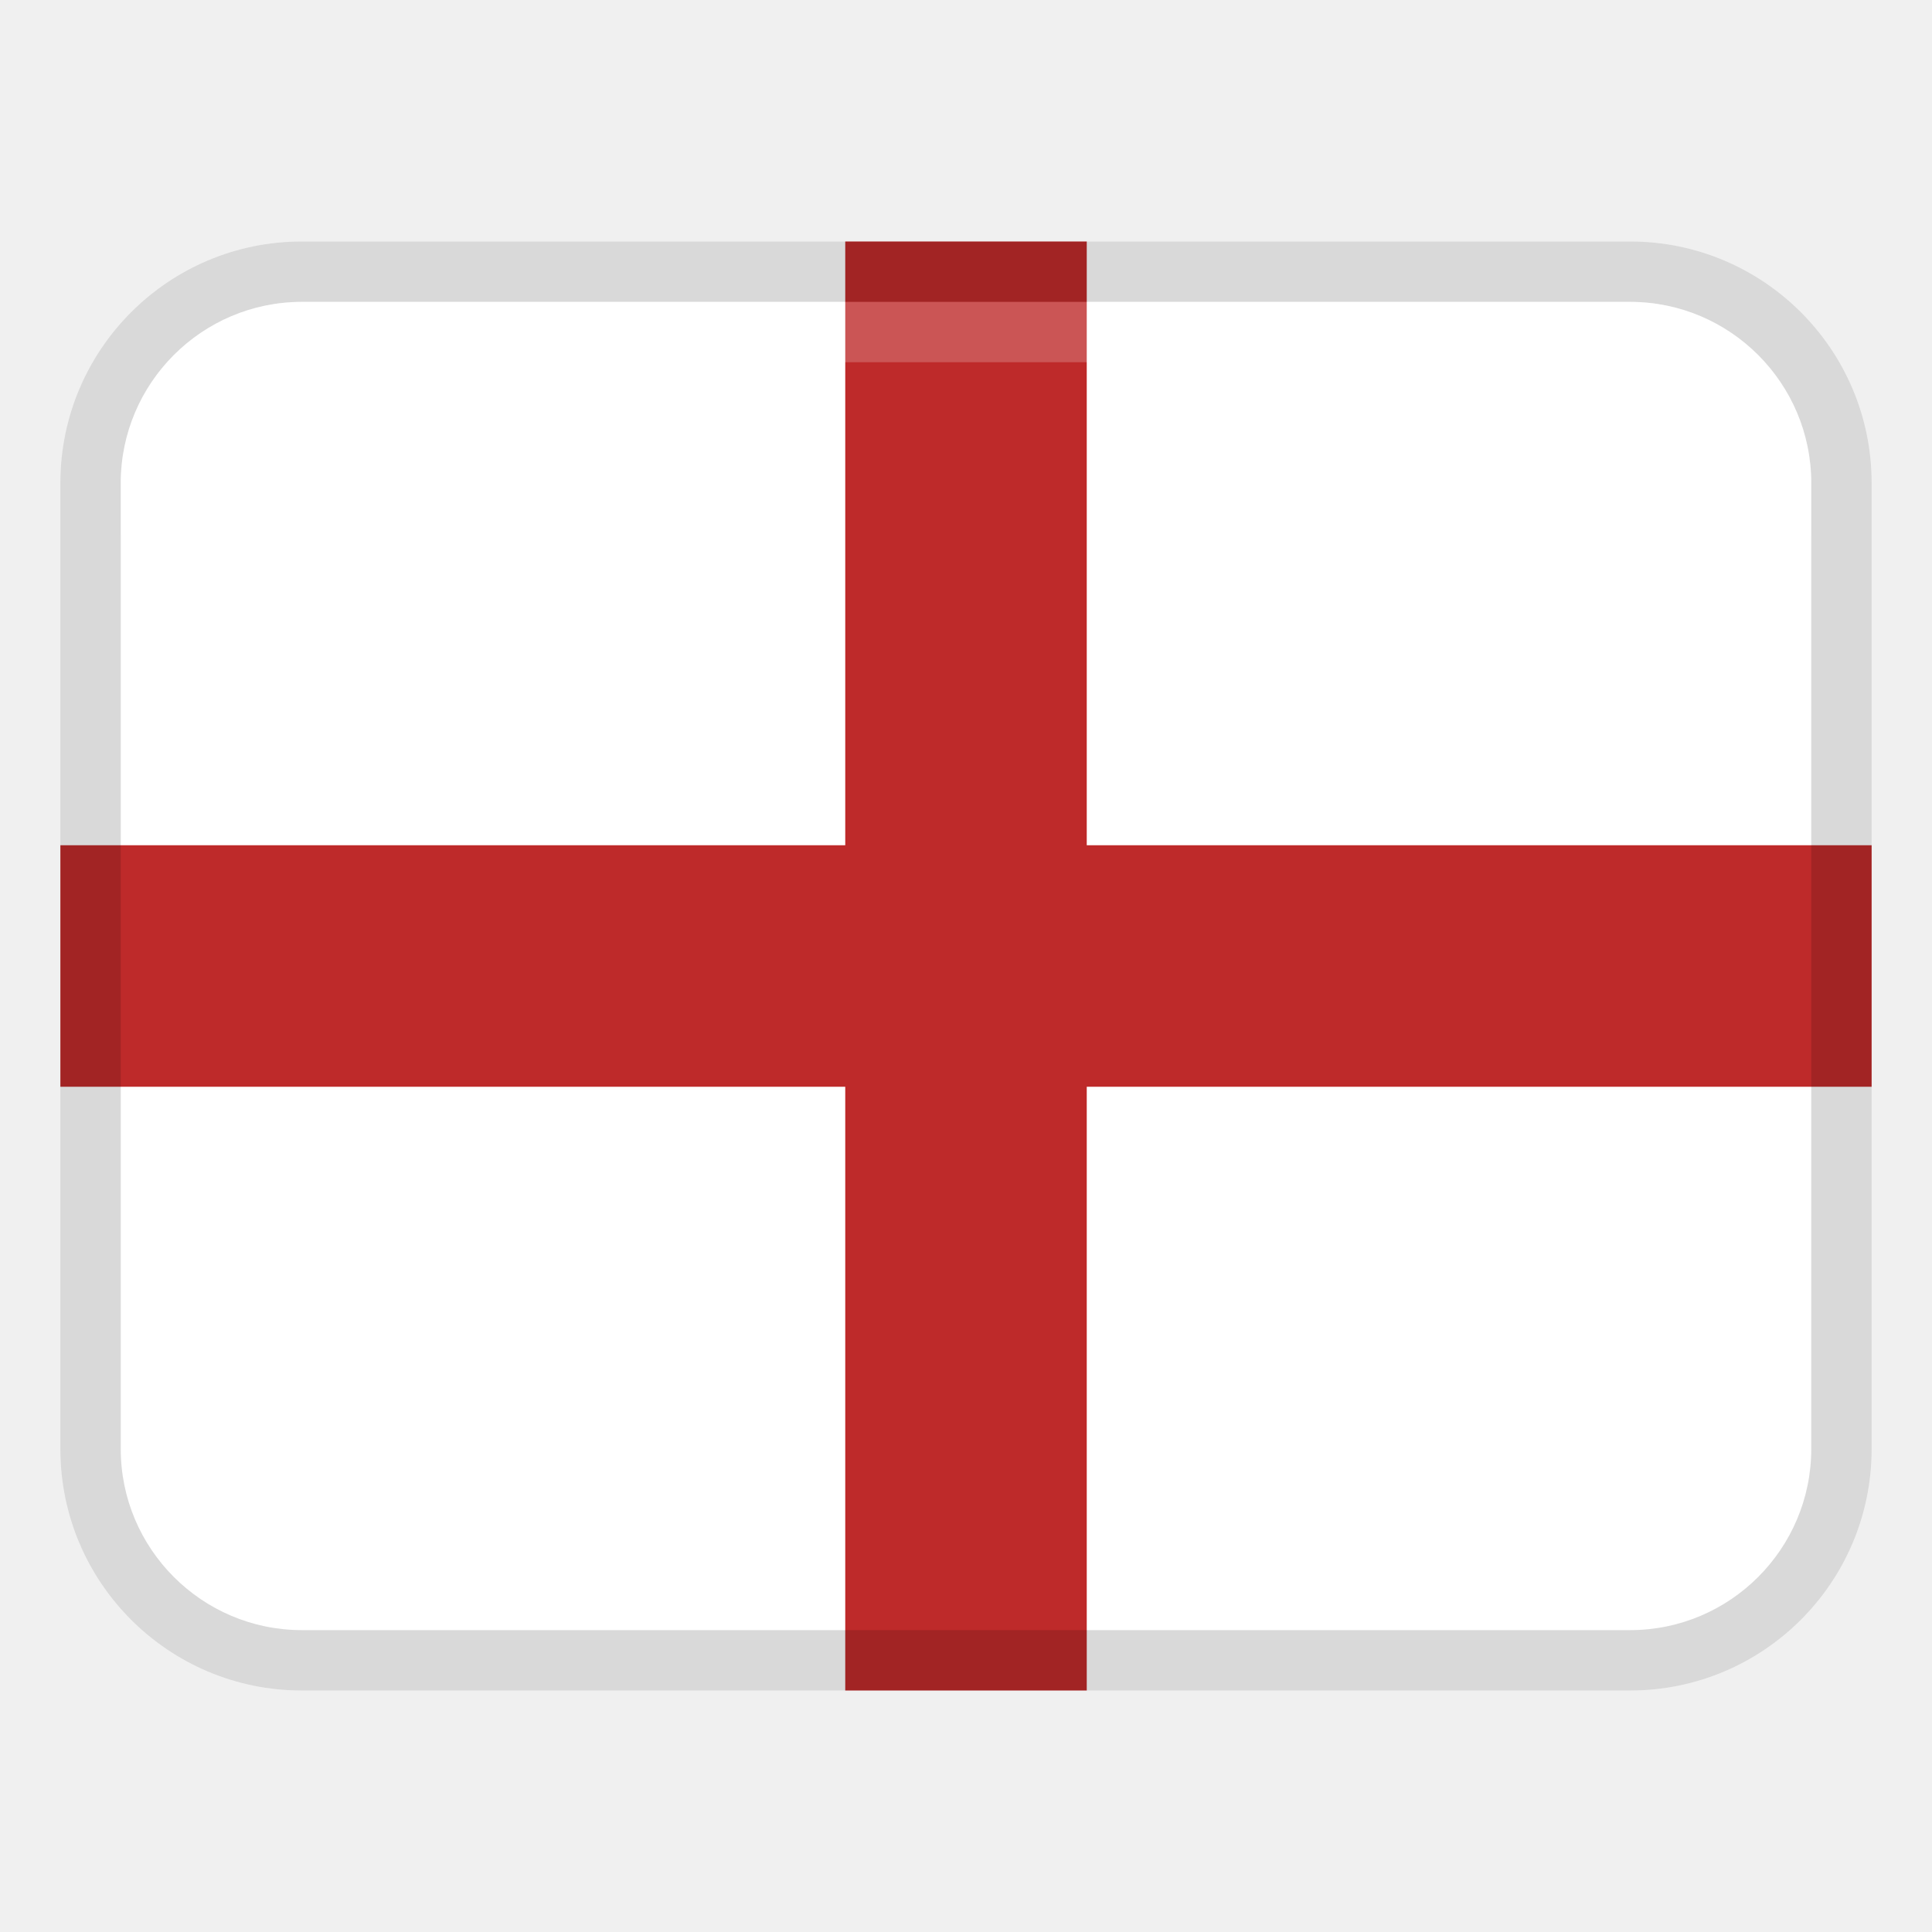
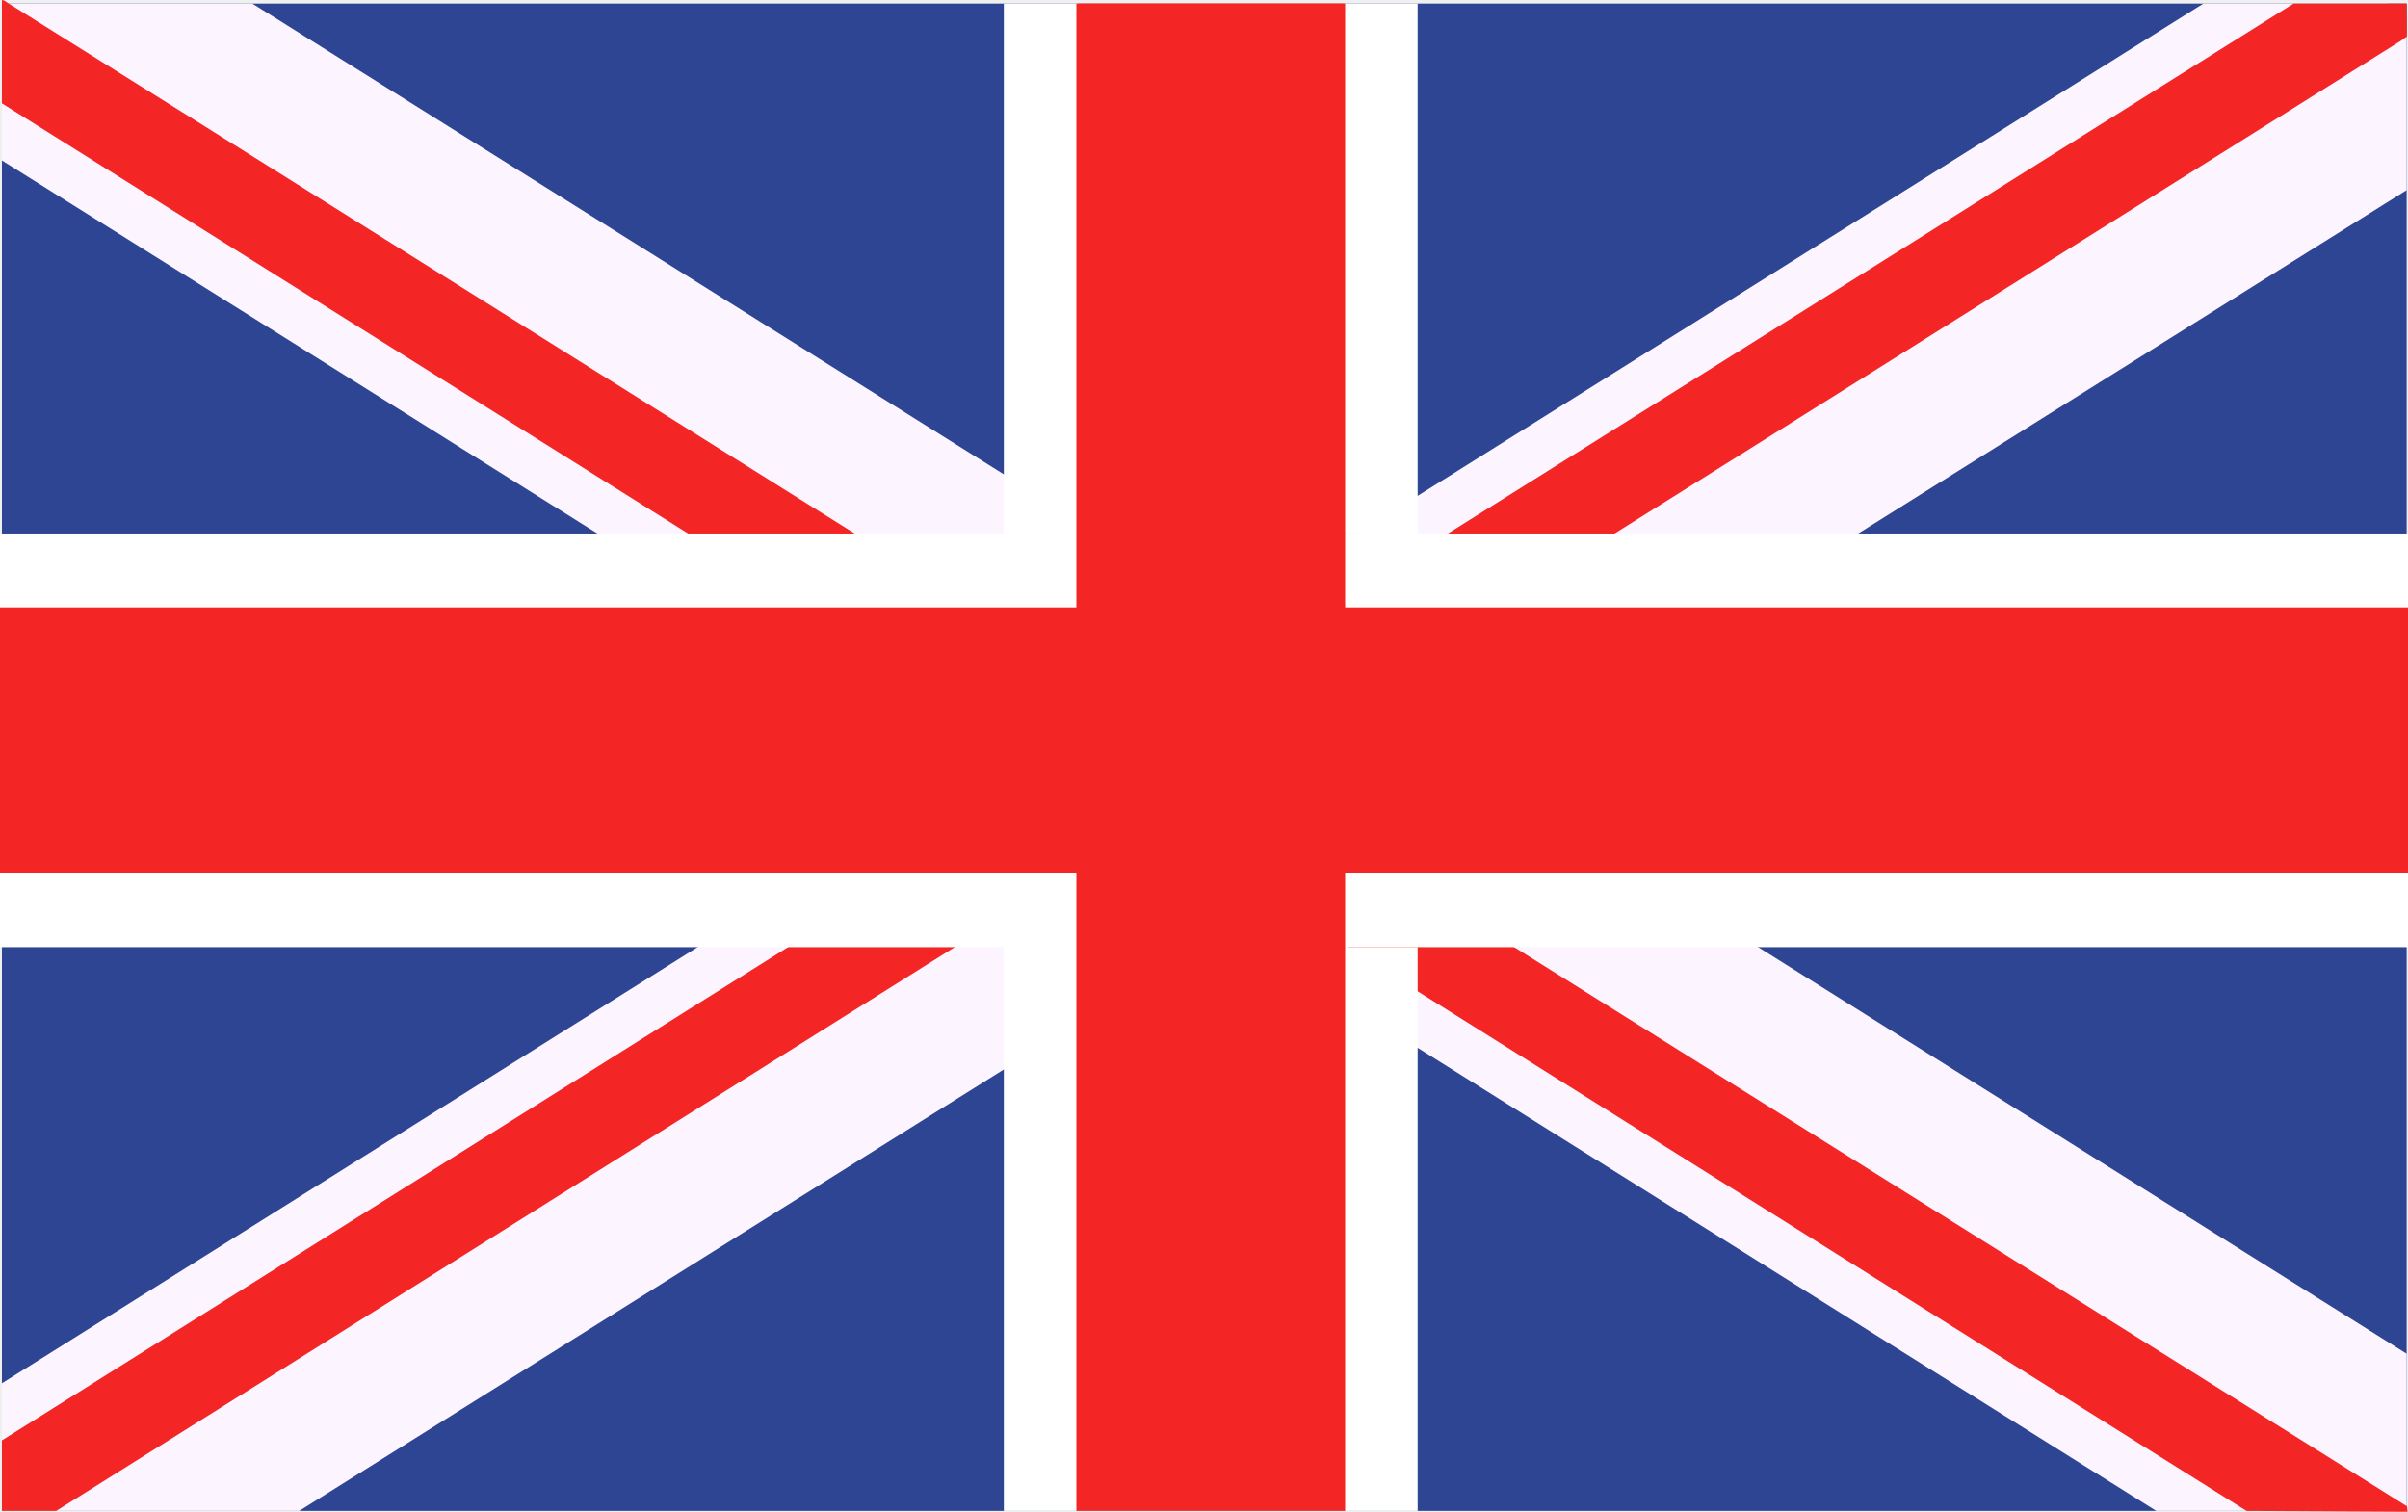
- <svg xmlns="http://www.w3.org/2000/svg" width="32" height="32" viewBox="0 0 32 32">
-   <rect x="1" y="4" width="30" height="24" rx="4" ry="4" fill="#fff" />
-   <path fill="#be2a2a" d="M31 14L18 14 18 4 14 4 14 14 1 14 1 18 14 18 14 28 18 28 18 18 31 18 31 14z" />
-   <path d="M27,4H5c-2.209,0-4,1.791-4,4V24c0,2.209,1.791,4,4,4H27c2.209,0,4-1.791,4-4V8c0-2.209-1.791-4-4-4Zm3,20c0,1.654-1.346,3-3,3H5c-1.654,0-3-1.346-3-3V8c0-1.654,1.346-3,3-3H27c1.654,0,3,1.346,3,3V24Z" opacity=".15" />
-   <path d="M27,5H5c-1.657,0-3,1.343-3,3v1c0-1.657,1.343-3,3-3H27c1.657,0,3,1.343,3,3v-1c0-1.657-1.343-3-3-3Z" fill="#fff" opacity=".2" />
+ <svg xmlns="http://www.w3.org/2000/svg" id="Слой_1" data-name="Слой 1" viewBox="0 0 879.78 552.42">
+   <defs>
+     <style>.cls-1{fill:#2e4593;}.cls-2{fill:#fcf5ff;}.cls-3{fill:#f42525;}.cls-4{fill:#fff;}.cls-5{fill:#cd002a;}</style>
+   </defs>
+   <polygon class="cls-1" points="879.29 1.29 879.29 551.97 879.21 552.11 0.7 552.11 0.7 1.29 879.29 1.29" />
+   <polygon class="cls-2" points="879.29 494.67 879.29 551.97 879.21 552.11 787.82 552.11 518.15 383.01 491.08 366.13 459.26 346.08 448.61 339.34 416.2 319.1 404.13 311.52 393.98 305.18 373.57 292.47 367.02 288.29 357.06 282.13 261.3 221.95 218.27 194.95 0.7 58.64 0.7 1.29 1.49 0.17 3.19 1.29 92.17 1.29 367.02 173.5 393.98 190.49 401.21 194.95 444.28 221.95 448.61 224.69 465.15 235.03 491.08 251.38 495.52 254.2 518.15 268.31 540.15 282.13 599.29 319.1 642.34 346.08 879.29 494.67" />
+   <polygon class="cls-3" points="879.4 550.42 879.61 552.42 820.8 552.11 518.15 362.36 492.31 346.08 491.08 345.39 465.15 329.07 449.34 319.1 420.61 301.1 393.98 284.5 390.18 282.13 373.57 271.63 367.02 267.49 294.35 221.95 251.39 194.95 0.7 37.77 0.7 0 1.49 0.17 3.19 1.29 312.25 194.95 355.23 221.95 367.02 229.32 393.98 246.33 404.13 252.63 420.61 263.01 451.12 282.13 491.08 307.17 495.52 309.99 510.21 319.1 518.15 324.16 553.2 346.08 879.4 550.42" />
+   <polygon class="cls-2" points="879.29 12.13 879.29 69.47 678.94 194.95 635.96 221.95 540.15 282.13 518.15 295.79 495.52 309.99 491.08 312.78 480.97 319.1 465.15 329.07 448.61 339.34 437.89 346.08 393.98 373.69 367.02 390.62 109.31 552.11 0.7 552.11 0.7 505.46 254.9 346.08 297.86 319.1 357.06 282.13 367.02 275.83 373.57 271.63 393.98 258.88 404.13 252.63 448.61 224.69 452.94 221.95 491.08 198.01 495.97 194.95 518.15 181.07 805.05 1.29 872.41 1.29 879.29 12.13" />
+   <polygon class="cls-3" points="877.07 14.97 589.91 194.95 546.85 221.95 518.15 240.01 495.52 254.2 491.08 256.95 451.12 282.13 420.61 301.1 404.13 311.52 393.98 317.79 391.96 319.1 367.02 334.82 348.84 346.08 20.52 552.11 0.7 552.11 0.7 526.33 287.94 346.08 331 319.1 367.02 296.57 373.57 292.47 390.18 282.13 393.98 279.63 420.61 263.01 465.15 235.03 485.94 221.95 491.08 218.73 518.15 201.76 529.02 194.95 837.99 1.29 868.52 1.29 879.29 1.29 879.4 13.32 877.07 14.97" />
+   <rect class="cls-4" y="194.95" width="879.78" height="151.13" />
+   <rect class="cls-3" y="221.95" width="879.78" height="97.15" />
+   <rect class="cls-5" x="393.98" y="1.29" width="97.11" height="550.82" />
+   <polygon class="cls-4" points="490.89 346.08 517.94 346.08 517.94 552.11 366.76 552.11 366.76 346.08 393.73 346.08 393.73 194.95 366.76 194.95 366.76 1.29 517.94 1.29 517.94 194.95 490.89 194.95 490.89 346.08" />
+   <rect class="cls-3" x="393.26" y="1.29" width="98.19" height="550.82" />
</svg>
